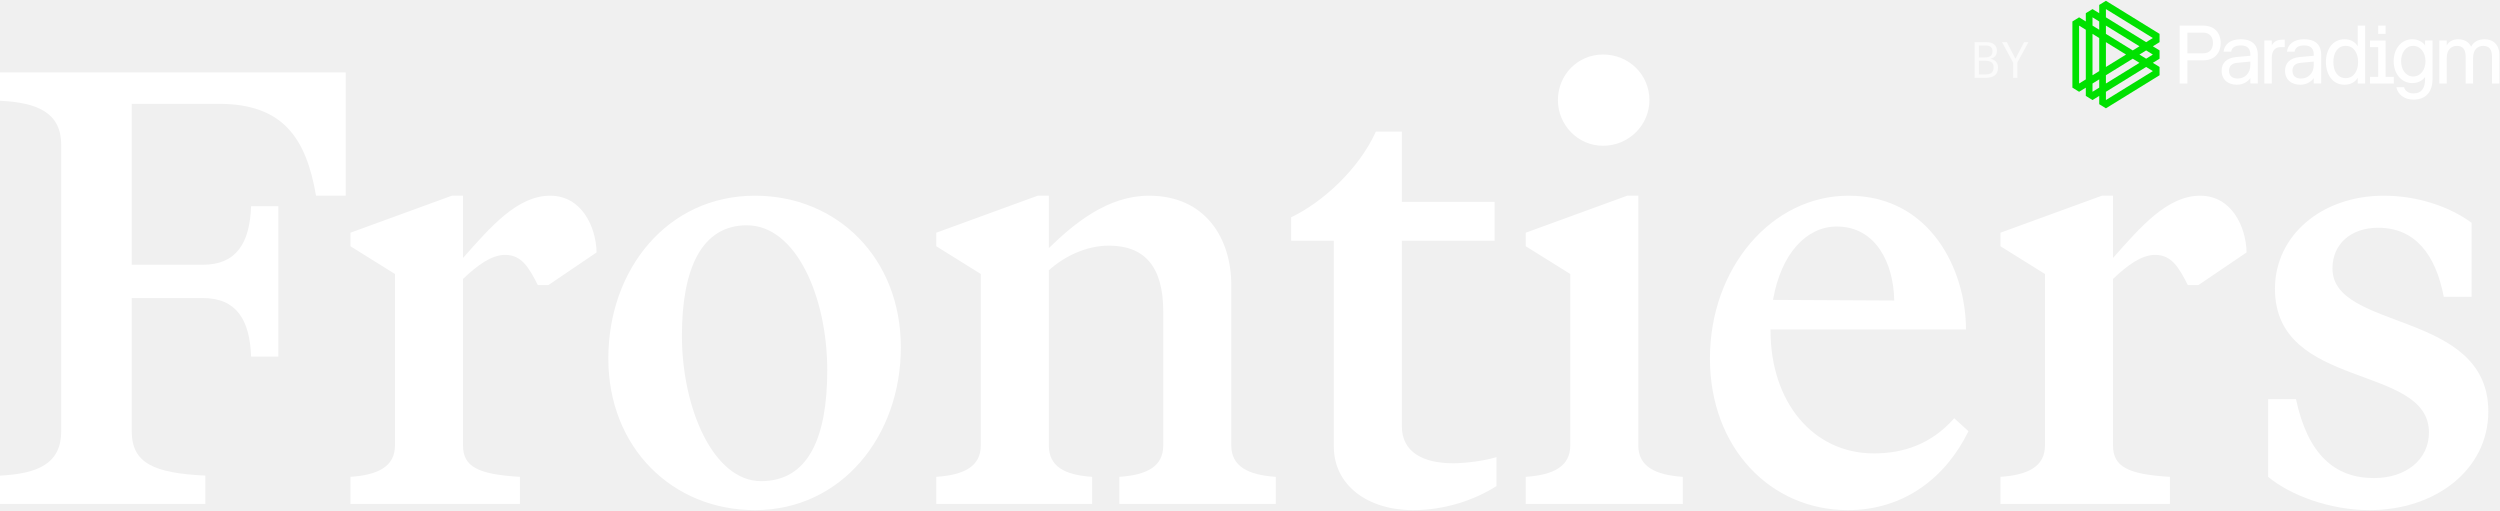
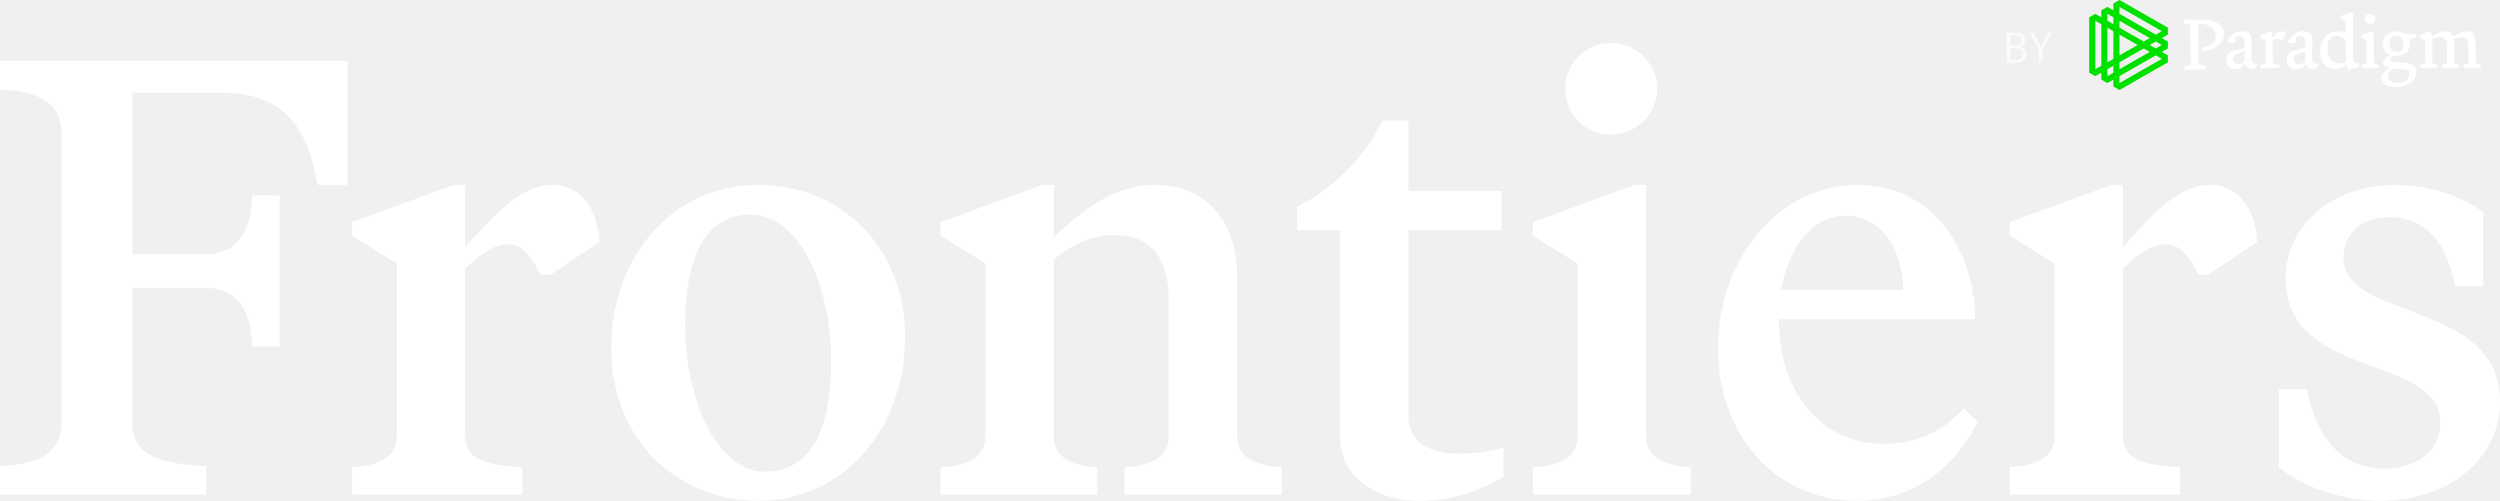
- <svg xmlns="http://www.w3.org/2000/svg" width="642" height="131" viewBox="0 0 642 131" fill="none">
-   <path d="M33.828 110.735C33.828 118.968 39.546 121.501 52.727 122.134V129.417H0V122.134C9.847 121.659 15.723 118.968 15.723 110.735V37.273C15.723 29.041 9.847 26.349 0 25.874V18.591H88.779V50.256H81.156C78.615 35.373 72.58 26.666 56.221 26.666H33.828V67.988H52.092C60.668 67.988 64.162 62.447 64.48 52.947H71.468V91.578H64.48C64.162 82.079 60.668 76.537 52.092 76.537H33.828V110.735Z" fill="white" />
-   <path d="M133.512 122.451V129.417H89.996V122.451C97.143 121.976 101.431 119.759 101.431 114.376V70.363L89.996 63.238V59.755L116.042 50.256H118.901V66.246C126.048 58.172 132.877 50.256 141.294 50.256C149.235 50.256 153.047 58.014 153.206 64.821L140.818 73.212H138.118C135.736 68.463 133.83 65.455 129.701 65.455C126.207 65.455 122.554 68.146 118.901 71.629V114.376C118.901 119.759 122.554 121.817 133.512 122.451Z" fill="white" />
-   <path d="M156.218 92.053C156.218 69.096 171.465 50.256 193.858 50.256C214.981 50.256 231.339 66.246 231.339 89.203C231.339 112.001 216.092 131 193.858 131C172.735 131 156.218 115.009 156.218 92.053ZM175.117 86.195C175.117 104.877 183.217 123.559 195.446 123.559C207.516 123.559 212.44 112.476 212.44 95.061C212.44 76.379 204.499 57.855 191.793 57.855C180.2 57.855 175.117 68.938 175.117 86.195Z" fill="white" />
-   <path d="M251.873 70.363L240.439 63.238V59.755L266.485 50.256H269.343V63.713C275.855 57.38 284.431 50.256 295.072 50.256C309.524 50.256 316.195 61.18 316.195 73.212V114.376C316.195 119.759 320.483 121.976 327.629 122.451V129.417H287.449V122.451C294.595 121.976 298.725 119.759 298.725 114.376V80.02C298.725 68.305 293.801 63.08 284.749 63.08C278.872 63.08 273.155 65.93 269.343 69.413V114.376C269.343 119.759 273.314 121.976 280.461 122.451V129.417H240.439V122.451C247.585 121.976 251.873 119.759 251.873 114.376V70.363Z" fill="white" />
-   <path d="M359.996 33.79V51.839H383.819V61.813H359.996V109.468C359.996 116.276 365.713 118.968 373.178 118.968C376.354 118.968 381.278 118.334 384.295 117.384V124.825C378.578 128.467 370.954 131 362.855 131C351.102 131 342.526 124.509 342.526 114.693V61.813H331.568V55.797C339.508 51.997 348.879 43.606 353.326 33.79H359.996Z" fill="white" />
-   <path d="M411.664 37.432C405.152 37.432 400.07 32.049 400.07 25.716C400.07 19.225 405.152 14 411.664 14C418.334 14 423.575 19.225 423.575 25.716C423.575 32.049 418.334 37.432 411.664 37.432ZM420.716 114.376C420.716 119.759 425.004 121.976 432.151 122.451V129.417H391.812V122.451C398.958 121.976 403.246 119.759 403.246 114.376V70.363L391.812 63.238V59.755L417.858 50.256H420.716V114.376Z" fill="white" />
-   <path d="M454.676 84.928C454.676 103.294 465.634 116.434 481.199 116.434C488.822 116.434 495.969 114.06 501.845 107.41L505.498 110.735C499.78 122.451 489.139 131 474.528 131C454.676 131 439.112 115.009 439.112 92.053C439.112 68.779 454.994 50.256 474.687 50.256C495.81 50.256 504.862 69.413 504.862 84.612H454.676V84.928ZM471.67 58.172C463.887 58.172 457.376 65.138 455.311 77.012L486.44 77.171C486.281 67.513 481.675 58.172 471.67 58.172Z" fill="white" />
-   <path d="M557.232 122.451V129.417H513.716V122.451C520.863 121.976 525.151 119.759 525.151 114.376V70.363L513.716 63.238V59.755L539.763 50.256H542.621V66.246C549.768 58.172 556.597 50.256 565.015 50.256C572.955 50.256 576.767 58.014 576.926 64.821L564.538 73.212H561.838C559.456 68.463 557.55 65.455 553.421 65.455C549.927 65.455 546.274 68.146 542.621 71.629V114.376C542.621 119.759 546.274 121.817 557.232 122.451Z" fill="white" />
-   <path d="M610.73 58.489C603.584 58.489 598.978 62.763 598.978 68.938C598.978 85.087 639 79.545 639 105.668C639 120.551 625.5 131 608.507 131C598.343 131 588.178 127.2 582.461 122.451V102.502H589.608C592.625 116.593 599.454 122.767 609.619 122.767C617.877 122.767 623.753 118.018 623.753 111.051C623.753 93.319 584.208 100.286 584.208 74.162C584.208 60.547 596.119 50.256 612.16 50.256C620.895 50.256 629.153 53.105 634.712 57.222V76.221H627.565C625.5 65.455 620.259 58.489 610.73 58.489Z" fill="white" />
-   <path opacity="0.7" d="M509.816 20H507.08V10.82H510.092C511.724 10.82 512.816 11.552 512.816 13.052C512.816 14.168 512.252 14.828 511.208 15.08V15.104C512.384 15.308 513.104 16.22 513.104 17.348C513.104 19.412 511.664 20 509.816 20ZM508.196 14.732H509.888C510.86 14.732 511.664 14.348 511.664 13.172C511.664 12.176 511.052 11.708 510.032 11.708H508.196V14.732ZM508.196 19.112H509.828C511.172 19.112 511.952 18.656 511.952 17.276C511.952 16.064 511.184 15.608 509.732 15.608H508.196V19.112ZM516.964 20V16.088L514.12 10.82H515.356L517.552 15.056H517.576L519.784 10.82H520.912L518.068 16.052V20H516.964Z" fill="white" />
-   <g clip-path="url(#clip0_1272_112)">
-     <path d="M554.574 8.7L540.8 0.204L539.078 1.267V3.391L537.356 2.328L535.635 3.391V5.514L533.913 4.451L532.191 5.514V22.506L533.913 23.569L535.635 22.506V24.63L537.356 25.693L539.078 24.63V26.753L540.8 27.816L554.574 19.32V17.197L552.852 16.134L554.574 15.071V12.947L552.852 11.885L554.574 10.822V8.7ZM535.635 20.383L533.913 21.446V6.577L535.635 7.64V20.383V20.383ZM540.8 21.444V19.32L547.687 15.073L549.409 16.136L540.8 21.444V21.444ZM545.965 14.01L540.8 17.197V10.824L545.965 14.01V14.01ZM547.687 12.947L540.8 8.7V6.577L549.409 11.887L547.687 12.947V12.947ZM537.356 4.451L539.078 5.514V7.638L537.356 6.575V4.451ZM537.356 8.7L539.078 9.763V18.259L537.356 19.322V8.7ZM537.356 21.444L539.078 20.381V22.504L537.356 23.567V21.444V21.444ZM552.852 18.257L540.8 25.691V23.567L551.13 17.195L552.852 18.257ZM552.852 14.01L551.13 15.073L549.409 14.01L551.13 12.947L552.852 14.01ZM551.13 10.824L540.8 4.451V2.328L552.852 9.761L551.13 10.824V10.824Z" fill="#00E100" />
-     <path d="M561.727 21.444H559.739V6.577H565.803C568.587 6.577 570.276 8.382 570.276 11.037C570.276 13.691 568.587 15.496 565.803 15.496H561.729V21.444H561.727ZM568.288 11.037C568.288 9.551 567.493 8.382 565.803 8.382H561.729V13.691H565.803C567.493 13.691 568.288 12.522 568.288 11.037V11.037ZM571.013 13.266C571.212 11.502 572.602 10.08 575.407 10.08C577.117 10.08 578.567 10.569 579.304 11.885C579.621 12.459 579.801 13.223 579.801 14.114V21.442H577.892V20.06C577.295 20.91 576.103 21.758 574.412 21.758C572.304 21.758 570.515 20.589 570.515 18.147C570.515 16.236 571.728 14.877 574.313 14.642L577.892 14.323V14.11C577.892 12.624 577.295 11.668 575.407 11.668C573.896 11.668 573.081 12.306 572.981 13.26H571.013V13.266ZM577.89 16.665V15.815L574.51 16.134C573.117 16.26 572.423 16.984 572.423 18.151C572.423 19.639 573.417 20.168 574.609 20.168C576.4 20.17 577.89 18.895 577.89 16.665V16.665ZM585.684 12.099C584.293 12.099 583.398 12.95 583.398 14.86V21.445H581.488V10.399H583.398V11.674C583.895 10.718 584.689 10.186 586.181 10.186H586.719V12.097H585.684V12.099ZM587.295 13.266C587.493 11.502 588.884 10.08 591.689 10.08C593.399 10.08 594.849 10.569 595.586 11.885C595.903 12.459 596.083 13.223 596.083 14.114V21.442H594.174V20.06C593.577 20.91 592.385 21.758 590.694 21.758C588.586 21.758 586.797 20.589 586.797 18.147C586.797 16.236 588.01 14.877 590.595 14.642L594.174 14.323V14.11C594.174 12.624 593.577 11.668 591.689 11.668C590.177 11.668 589.363 12.306 589.263 13.26H587.295V13.266ZM594.174 16.665V15.815L590.793 16.134C589.401 16.26 588.706 16.984 588.706 18.151C588.706 19.639 589.701 20.168 590.893 20.168C592.682 20.17 594.174 18.895 594.174 16.665V16.665ZM605.467 19.958C604.87 21.02 603.678 21.762 602.086 21.762C598.985 21.762 597.296 19.107 597.296 15.921C597.296 12.735 598.985 10.08 602.086 10.08C603.676 10.08 604.87 10.824 605.467 11.885V6.577H607.374V21.445H605.465V19.958H605.467ZM602.385 11.78C600.297 11.78 599.203 13.585 599.203 15.921C599.203 18.257 600.297 20.064 602.385 20.064C604.472 20.064 605.566 18.153 605.566 15.921C605.566 13.691 604.472 11.78 602.385 11.78ZM614.731 19.745V21.444H608.608V19.745H610.716V12.099H608.608V10.401H612.623V19.747H614.731V19.745ZM612.623 8.7H610.714V6.577H612.623V8.7V8.7ZM622.762 19.745C622.364 20.383 621.272 21.337 619.481 21.337C616.579 21.337 614.691 18.789 614.691 15.709C614.691 12.629 616.579 10.08 619.481 10.08C621.27 10.08 622.364 11.037 622.762 11.672V10.397H624.672V20.272C624.672 23.777 622.783 25.582 619.78 25.582C617.473 25.582 615.784 24.307 615.386 22.396H617.373C617.553 23.16 618.288 23.988 619.778 23.988C621.965 23.988 622.76 22.502 622.76 20.27V19.745H622.762ZM619.682 11.78C617.794 11.78 616.6 13.585 616.6 15.711C616.6 17.834 617.792 19.641 619.682 19.641C621.67 19.641 622.864 17.836 622.864 15.711C622.862 13.585 621.67 11.78 619.682 11.78ZM628.329 11.674C628.926 10.505 630.118 10.082 631.312 10.082C632.703 10.082 633.996 10.72 634.593 11.993C635.19 10.824 636.282 10.082 638.072 10.082C640.259 10.082 641.851 11.464 641.851 14.223V21.444H639.942V14.542C639.942 12.737 639.245 11.78 637.675 11.78C636.381 11.78 635.09 12.631 635.09 14.86V21.445H633.181V14.544C633.181 12.739 632.484 11.783 630.914 11.783C629.621 11.783 628.329 12.633 628.329 14.863V21.448H626.42V10.399H628.329V11.674V11.674Z" fill="white" />
+ <svg xmlns="http://www.w3.org/2000/svg" width="639" height="128" viewBox="0 0 639 128" fill="none">
+   <path d="M33.828 107.735C33.828 115.968 39.546 118.501 52.727 119.134V126.417H0V119.134C9.847 118.659 15.723 115.968 15.723 107.735V34.273C15.723 26.041 9.847 23.349 0 22.874V15.591H88.779V47.256H81.156C78.615 32.373 72.58 23.666 56.221 23.666H33.828V64.988H52.092C60.668 64.988 64.162 59.447 64.48 49.947H71.468V88.578H64.48C64.162 79.079 60.668 73.537 52.092 73.537H33.828V107.735Z" fill="white" />
+   <path d="M133.512 119.451V126.417H89.996V119.451C97.143 118.976 101.431 116.759 101.431 111.376V67.363L89.996 60.238V56.755L116.042 47.256H118.901V63.246C126.048 55.172 132.877 47.256 141.294 47.256C149.235 47.256 153.047 55.014 153.206 61.821L140.818 70.212H138.118C135.736 65.463 133.83 62.455 129.701 62.455C126.207 62.455 122.554 65.146 118.901 68.629V111.376C118.901 116.759 122.554 118.817 133.512 119.451Z" fill="white" />
+   <path d="M156.218 89.053C156.218 66.096 171.465 47.256 193.858 47.256C214.981 47.256 231.339 63.246 231.339 86.203C231.339 109.001 216.092 128 193.858 128C172.735 128 156.218 112.009 156.218 89.053ZM175.117 83.195C175.117 101.877 183.217 120.559 195.446 120.559C207.516 120.559 212.44 109.476 212.44 92.061C212.44 73.379 204.499 54.855 191.793 54.855C180.2 54.855 175.117 65.938 175.117 83.195Z" fill="white" />
+   <path d="M251.873 67.363L240.439 60.238V56.755L266.485 47.256H269.343V60.713C275.855 54.38 284.431 47.256 295.072 47.256C309.524 47.256 316.195 58.18 316.195 70.212V111.376C316.195 116.759 320.483 118.976 327.629 119.451V126.417H287.449V119.451C294.595 118.976 298.725 116.759 298.725 111.376V77.02C298.725 65.305 293.801 60.08 284.749 60.08C278.872 60.08 273.155 62.93 269.343 66.413V111.376C269.343 116.759 273.314 118.976 280.461 119.451V126.417H240.439V119.451C247.585 118.976 251.873 116.759 251.873 111.376V67.363Z" fill="white" />
+   <path d="M359.996 30.79V48.839H383.819V58.813H359.996V106.468C359.996 113.276 365.713 115.968 373.178 115.968C376.354 115.968 381.278 115.334 384.295 114.384V121.825C378.578 125.467 370.954 128 362.855 128C351.102 128 342.526 121.509 342.526 111.693V58.813H331.568V52.797C339.508 48.997 348.879 40.606 353.326 30.79H359.996Z" fill="white" />
+   <path d="M411.664 34.432C405.152 34.432 400.07 29.049 400.07 22.716C400.07 16.225 405.152 11 411.664 11C418.334 11 423.575 16.225 423.575 22.716C423.575 29.049 418.334 34.432 411.664 34.432ZM420.716 111.376C420.716 116.759 425.004 118.976 432.151 119.451V126.417H391.812V119.451C398.958 118.976 403.246 116.759 403.246 111.376V67.363L391.812 60.238V56.755L417.858 47.256H420.716V111.376Z" fill="white" />
+   <path d="M454.676 81.928C454.676 100.294 465.634 113.434 481.199 113.434C488.822 113.434 495.969 111.06 501.845 104.41L505.498 107.735C499.78 119.451 489.139 128 474.528 128C454.676 128 439.112 112.009 439.112 89.053C439.112 65.779 454.994 47.256 474.687 47.256C495.81 47.256 504.862 66.413 504.862 81.612H454.676V81.928ZM471.67 55.172C463.887 55.172 457.376 62.138 455.311 74.012L486.44 74.171C486.281 64.513 481.675 55.172 471.67 55.172Z" fill="white" />
+   <path d="M557.232 119.451V126.417H513.716V119.451C520.863 118.976 525.151 116.759 525.151 111.376V67.363L513.716 60.238V56.755L539.763 47.256H542.621V63.246C549.768 55.172 556.597 47.256 565.015 47.256C572.955 47.256 576.767 55.014 576.926 61.821L564.538 70.212H561.838C559.456 65.463 557.55 62.455 553.421 62.455C549.927 62.455 546.274 65.146 542.621 68.629V111.376C542.621 116.759 546.274 118.817 557.232 119.451Z" fill="white" />
+   <path d="M610.73 55.489C603.584 55.489 598.978 59.763 598.978 65.938C598.978 82.087 639 76.545 639 102.668C639 117.551 625.5 128 608.507 128C598.343 128 588.178 124.2 582.461 119.451V99.502H589.608C592.625 113.593 599.454 119.767 609.619 119.767C617.877 119.767 623.753 115.018 623.753 108.051C623.753 90.319 584.208 97.285 584.208 71.162C584.208 57.547 596.119 47.256 612.16 47.256C620.895 47.256 629.153 50.105 634.712 54.222V73.221H627.565C625.5 62.455 620.259 55.489 610.73 55.489Z" fill="white" />
+   <path opacity="0.7" d="M515.18 16H512.9V8.35H515.41C516.77 8.35 517.68 8.96 517.68 10.21C517.68 11.14 517.21 11.69 516.34 11.9V11.92C517.32 12.09 517.92 12.85 517.92 13.79C517.92 15.51 516.72 16 515.18 16ZM513.83 11.61H515.24C516.05 11.61 516.72 11.29 516.72 10.31C516.72 9.48 516.21 9.09 515.36 9.09H513.83V11.61ZM513.83 15.26H515.19C516.31 15.26 516.96 14.88 516.96 13.73C516.96 12.72 516.32 12.34 515.11 12.34H513.83V15.26ZM521.136 16V12.74L518.766 8.35H519.796L521.626 11.88H521.646L523.486 8.35H524.426L522.056 12.71V16H521.136Z" fill="white" />
+   <path d="M554.109 7.077L541.734 0L540.187 0.885V2.654L538.64 1.769L537.094 2.654V4.423L535.547 3.538L534 4.423V18.577L535.547 19.462L537.094 18.577V20.346L538.64 21.231L540.187 20.346V22.115L541.734 23L554.109 15.923V14.154L552.562 13.269L554.109 12.384V10.615L552.562 9.729L554.109 8.844V7.077ZM537.094 16.808L535.547 17.694V5.308L537.094 6.193V16.808V16.808ZM541.734 17.692V15.923L547.921 12.385L549.468 13.271L541.734 17.692V17.692ZM546.375 11.5L541.734 14.154V8.846L546.375 11.5V11.5ZM547.921 10.615L541.734 7.077V5.308L549.468 9.731L547.921 10.615V10.615ZM538.64 3.538L540.187 4.423V6.192L538.64 5.307V3.538ZM538.64 7.077L540.187 7.962V15.039L538.64 15.925V7.077ZM538.64 17.692L540.187 16.806V18.575L538.64 19.461V17.692V17.692ZM552.562 15.038L541.734 21.23V19.461L551.015 14.152L552.562 15.038ZM552.562 11.5L551.015 12.385L549.468 11.5L551.015 10.615L552.562 11.5ZM551.015 8.846L541.734 3.538V1.769L552.562 7.961L551.015 8.846V8.846Z" fill="#00E100" />
+   <g clip-path="url(#clip0_1282_3838)">
+     <path d="M561.958 16.335C561.96 16.522 562.489 16.72 563.237 16.814L563.764 16.86L563.773 17.761L558.39 17.816L558.381 16.916L558.788 16.861C559.517 16.734 559.939 16.543 559.937 16.356L559.835 6.499C559.833 6.312 559.407 6.129 558.676 6.018L558.268 5.971L558.258 5.071L562.741 5.024C565.967 4.991 568.424 6.087 568.45 8.602C568.475 10.981 566.387 12.754 562.944 13.129L562.731 12.214C564.8 11.92 566.37 11.071 566.352 9.321C566.332 7.434 565.062 6.088 562.328 6.116L561.853 6.121L561.958 16.335L561.958 16.335Z" fill="white" />
+     <path d="M568.985 15.244C568.985 13.306 570.548 12.916 572.025 12.678C572.806 12.542 573.316 12.321 573.706 11.896L573.723 11.08C573.74 9.754 573.163 9.228 572.331 9.228C571.567 9.228 571.295 9.567 571.295 9.992C571.295 10.281 571.363 10.502 571.363 10.655C571.363 10.876 571.023 11.046 570.395 11.046C569.868 11.046 569.342 10.876 569.342 10.672C569.342 9.907 571.193 7.97 573.027 7.97C574.589 7.97 575.557 8.599 575.523 10.434L575.438 14.343C575.404 15.873 575.829 16.264 576.576 16.264C576.763 16.264 576.882 16.247 577.052 16.196L577.103 16.23C576.899 17.062 576.237 17.623 575.422 17.623C574.556 17.623 574.063 17.079 573.791 16.281C573.282 17.164 572.552 17.708 571.533 17.708C570.14 17.708 568.986 16.825 568.986 15.244H568.985ZM572.11 16.417C572.721 16.417 573.231 16.094 573.638 15.686L573.689 12.797C573.435 13.154 573.044 13.341 572.45 13.527C571.533 13.816 570.768 14.088 570.768 15.091C570.768 15.958 571.312 16.417 572.11 16.417Z" fill="white" />
+     <path d="M579.073 10.468C579.073 10.298 578.937 10.162 577.765 9.618V9.007L580.143 7.987H580.567L580.839 9.737C581.535 8.599 582.147 8.004 583.166 8.004C583.709 8.004 584.201 8.208 584.201 8.412C584.201 9.245 583.641 10.366 583.386 10.366C583.335 10.366 583.301 10.349 583.182 10.281C582.775 10.043 582.384 9.89 581.977 9.89C581.62 9.89 581.246 10.094 580.907 10.4V15.992C580.907 16.179 581.348 16.366 582.18 16.485L582.707 16.552V17.368H577.799V16.552L578.105 16.485C578.835 16.332 579.073 16.179 579.073 15.992V10.468L579.073 10.468Z" fill="white" />
+     <path d="M584.522 15.244C584.522 13.306 586.084 12.916 587.562 12.678C588.343 12.542 588.852 12.321 589.243 11.896L589.26 11.08C589.277 9.754 588.7 9.228 587.867 9.228C587.103 9.228 586.831 9.567 586.831 9.992C586.831 10.281 586.899 10.502 586.899 10.655C586.899 10.876 586.56 11.046 585.932 11.046C585.405 11.046 584.879 10.876 584.879 10.672C584.879 9.907 586.73 7.97 588.564 7.97C590.126 7.97 591.094 8.599 591.06 10.434L590.975 14.343C590.941 15.873 591.366 16.264 592.113 16.264C592.3 16.264 592.419 16.247 592.588 16.196L592.639 16.23C592.436 17.062 591.773 17.623 590.958 17.623C590.092 17.623 589.6 17.079 589.328 16.281C588.819 17.164 588.088 17.708 587.069 17.708C585.677 17.708 584.522 16.825 584.522 15.244H584.522ZM587.646 16.417C588.258 16.417 588.767 16.094 589.175 15.686L589.226 12.797C588.971 13.154 588.581 13.341 587.986 13.527C587.069 13.816 586.305 14.088 586.305 15.091C586.305 15.958 586.848 16.417 587.646 16.417Z" fill="white" />
+     <path d="M600.478 17.825H600.037L599.799 16.465C598.814 17.145 597.761 17.706 596.776 17.706C594.653 17.706 592.972 15.887 592.972 13.151C592.972 10.007 595.044 8.001 597.557 8.001C598.44 8.001 599.085 8.171 599.595 8.494V5.609C599.595 5.439 599.442 5.303 598.253 4.658V4.063L601.005 3.128H601.412V14.307C601.412 15.785 601.837 16.176 602.465 16.176C602.618 16.176 602.77 16.159 602.94 16.125L602.991 16.159V17.077L600.478 17.825ZM597.914 16.244C598.542 16.244 599.085 16.091 599.595 15.819V11.604C599.595 10.092 598.644 9.106 597.319 9.106C595.961 9.106 594.891 10.092 594.891 12.233C594.891 14.816 596.063 16.244 597.914 16.244Z" fill="white" />
+     <path d="M603.622 17.369V16.553L603.927 16.485C604.657 16.315 604.895 16.162 604.895 15.975V10.468C604.895 10.298 604.759 10.162 603.587 9.618V9.007L606.321 7.987H606.729V15.975C606.729 16.162 606.984 16.315 607.697 16.485L608.003 16.553V17.369H603.621H603.622ZM607.103 4.843C607.103 5.642 606.559 6.134 605.761 6.134C604.963 6.134 604.42 5.641 604.42 4.843C604.42 4.061 604.963 3.568 605.761 3.568C606.576 3.568 607.103 4.061 607.103 4.843Z" fill="white" />
+     <path d="M611.7 14.275C611.31 14.581 611.004 14.938 611.004 15.295C611.004 15.635 611.31 15.788 612.278 15.856L615.029 16.06C616.693 16.196 617.644 17.029 617.644 18.371C617.644 20.394 615.521 22.297 612.431 22.297C609.9 22.297 608.678 21.362 608.678 19.952C608.678 19.051 609.306 18.473 610.8 17.386C610.07 17.233 609.102 16.706 609.102 16.026C609.102 15.329 609.782 14.7 610.936 14.088C609.765 13.647 608.949 12.678 608.949 11.335C608.949 9.33 610.512 8.004 612.685 8.004C613.517 8.004 614.248 8.259 614.791 8.684L617.593 8.752V9.636L615.708 10.06C615.912 10.383 616.048 10.757 616.048 11.233C616.048 13.035 614.502 14.326 612.346 14.326C612.125 14.326 611.921 14.309 611.7 14.275L611.7 14.275ZM612.957 21.227C614.536 21.227 615.827 20.292 615.827 18.966C615.827 18.15 615.385 17.793 614.027 17.691L611.785 17.538C611.055 18.031 610.427 18.745 610.427 19.425C610.427 20.445 611.344 21.227 612.957 21.227V21.227ZM614.332 11.624C614.332 10.315 613.636 9.16 612.312 9.16C611.395 9.16 610.749 9.788 610.749 10.808C610.749 12.1 611.412 13.272 612.753 13.272C613.704 13.272 614.332 12.643 614.332 11.624Z" fill="white" />
+     <path d="M619.886 10.469C619.886 10.299 619.75 10.163 618.578 9.619V9.007L620.956 7.988H621.38L621.584 9.313C622.671 8.633 623.826 7.988 624.929 7.988C625.914 7.988 626.628 8.328 626.984 9.381C628.122 8.684 629.328 7.988 630.482 7.988C631.926 7.988 632.792 8.752 632.792 11.557V15.992C632.792 16.18 633.047 16.332 633.777 16.485L634.065 16.553V17.369H629.701V16.553L629.99 16.485C630.72 16.315 630.958 16.18 630.958 15.992V11.812C630.958 10.197 630.329 9.5 629.005 9.5C628.36 9.5 627.697 9.704 627.154 9.993C627.239 10.418 627.273 10.945 627.273 11.557V15.992C627.273 16.18 627.51 16.332 628.224 16.485L628.529 16.553V17.369H624.182V16.553L624.471 16.485C625.201 16.315 625.438 16.18 625.438 15.992V11.812C625.438 10.197 624.81 9.5 623.469 9.5C622.874 9.5 622.246 9.687 621.719 9.942V15.993C621.719 16.18 621.957 16.316 622.687 16.485L622.976 16.553V17.369H618.612V16.553L618.917 16.485C619.648 16.333 619.885 16.18 619.885 15.993V10.469L619.886 10.469Z" fill="white" />
  </g>
  <defs>
-     <clipPath id="clip0_1272_112">
-       <rect width="110" height="28" fill="white" transform="translate(532)" />
+     <clipPath id="clip0_1282_3838">
+       <rect width="75.807" height="19.167" fill="white" transform="translate(558.258 3.13058)" />
    </clipPath>
  </defs>
</svg>
